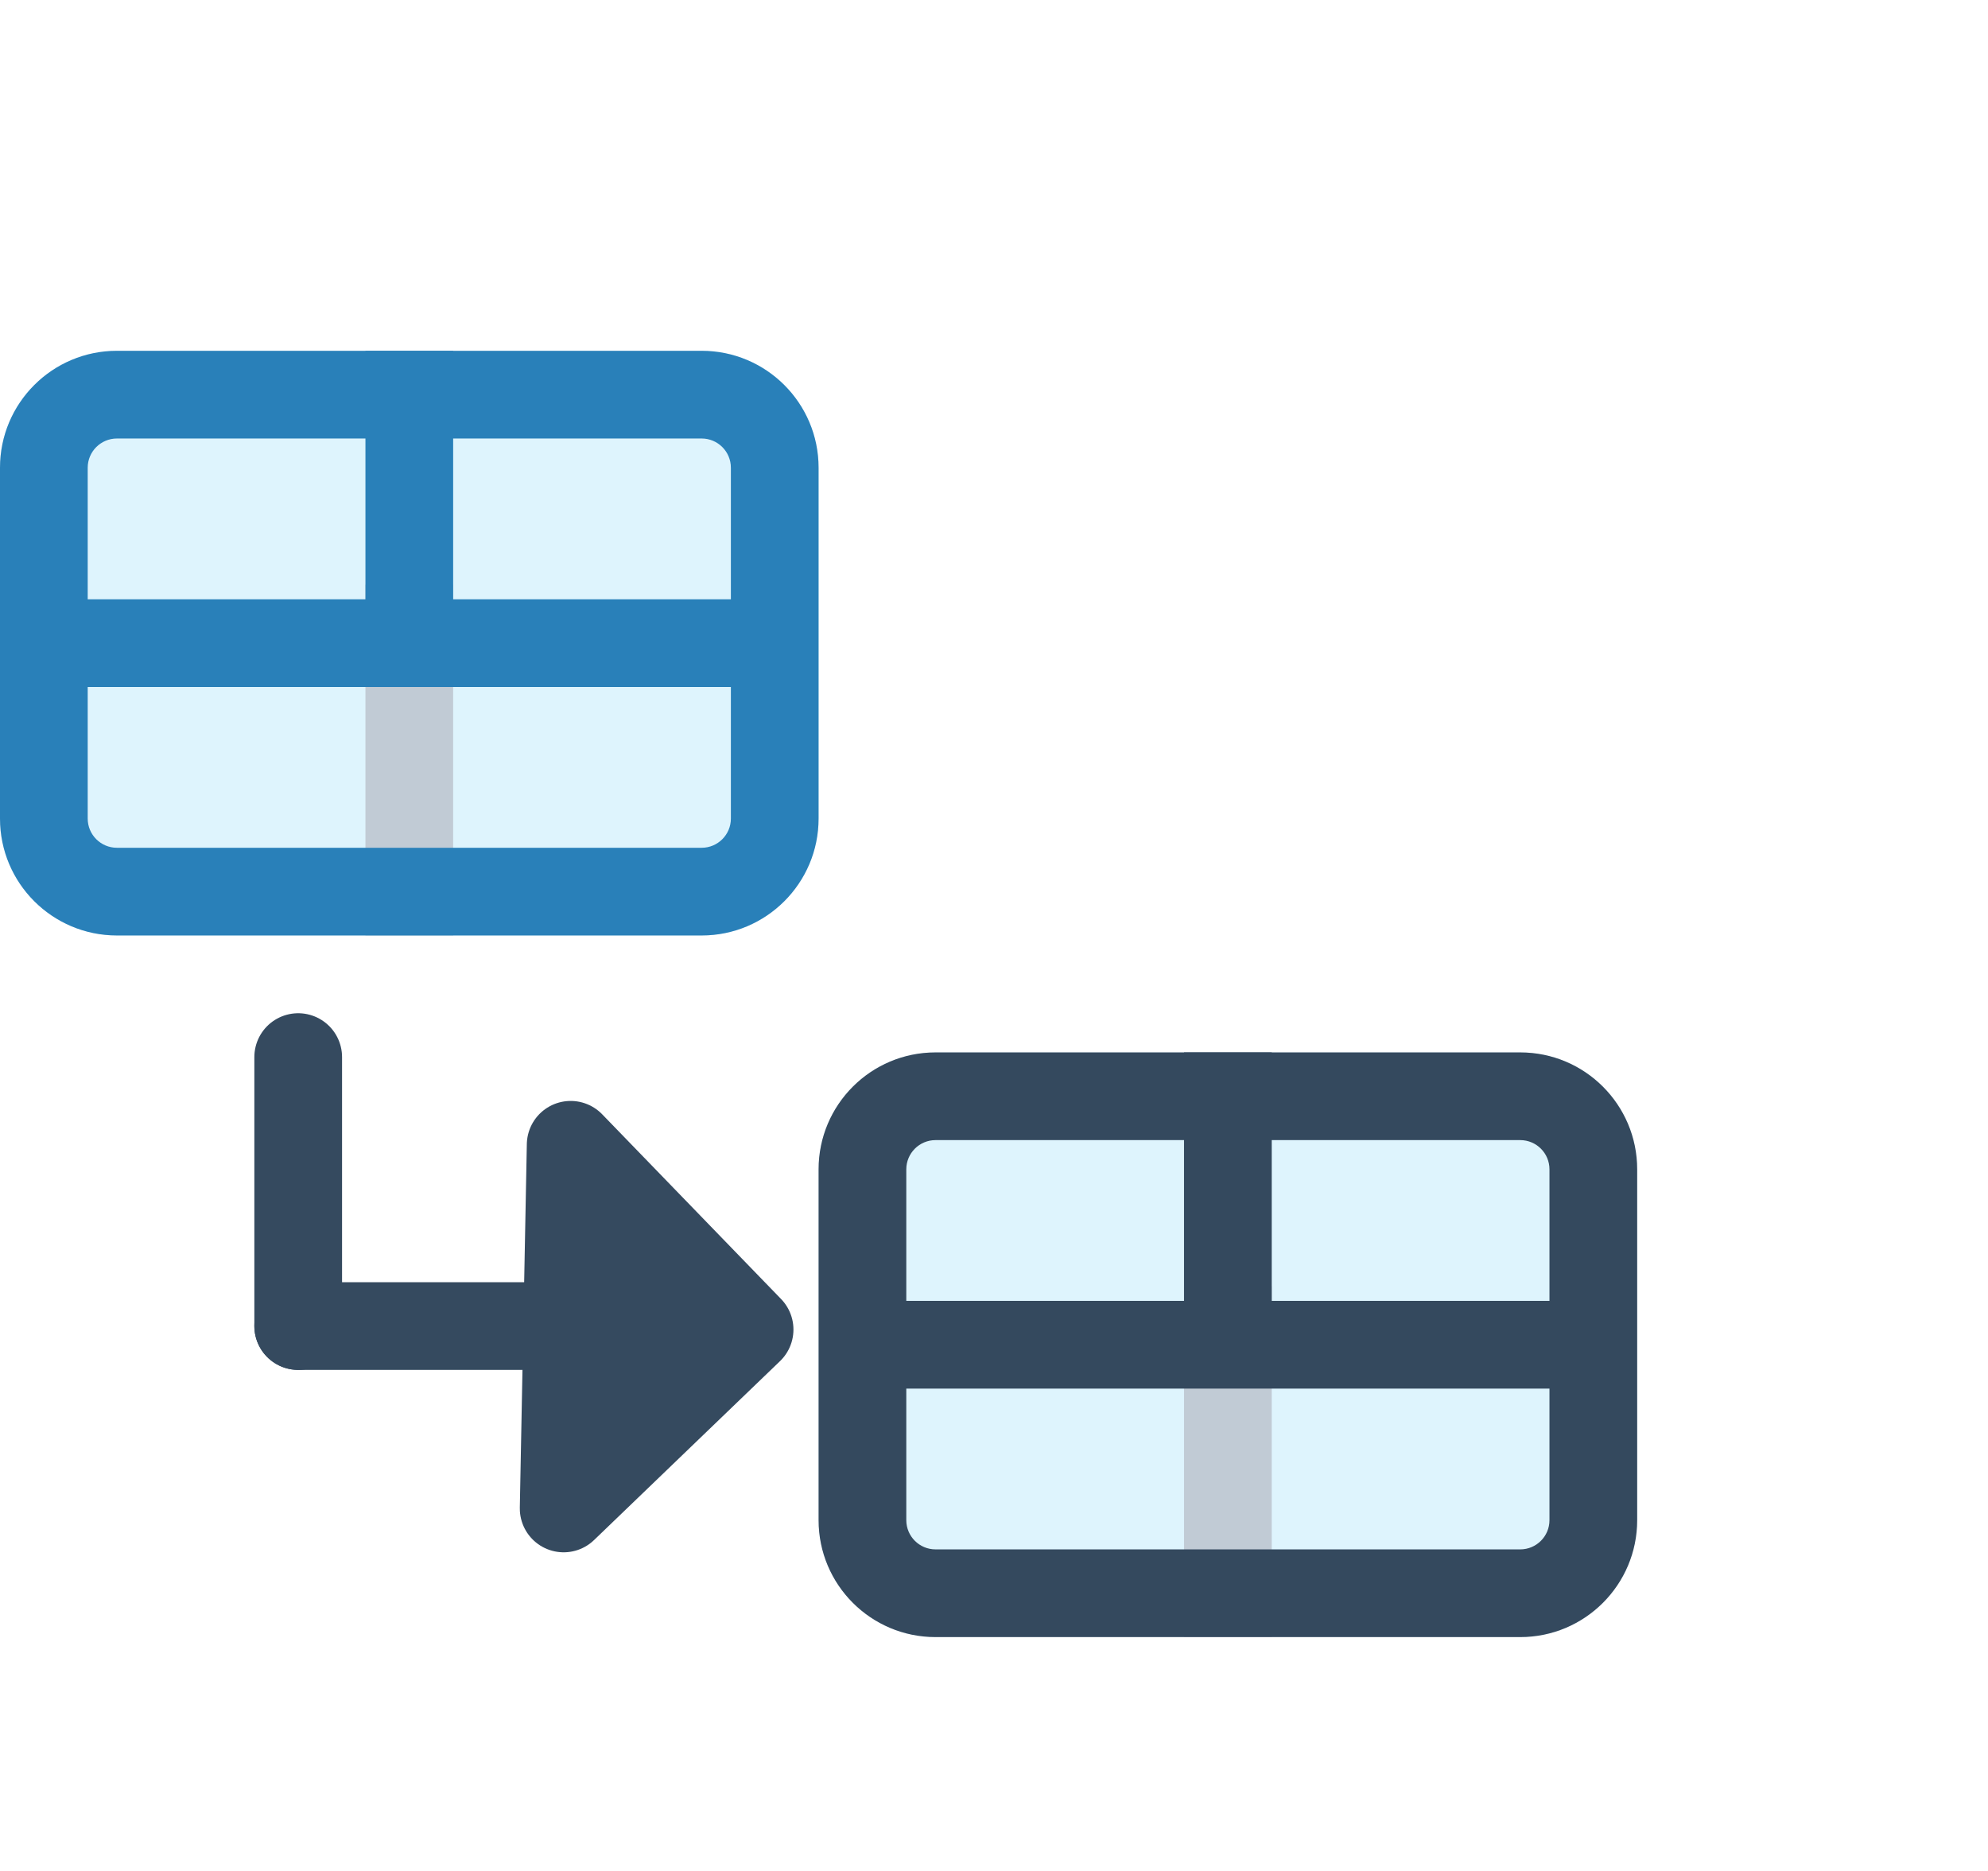
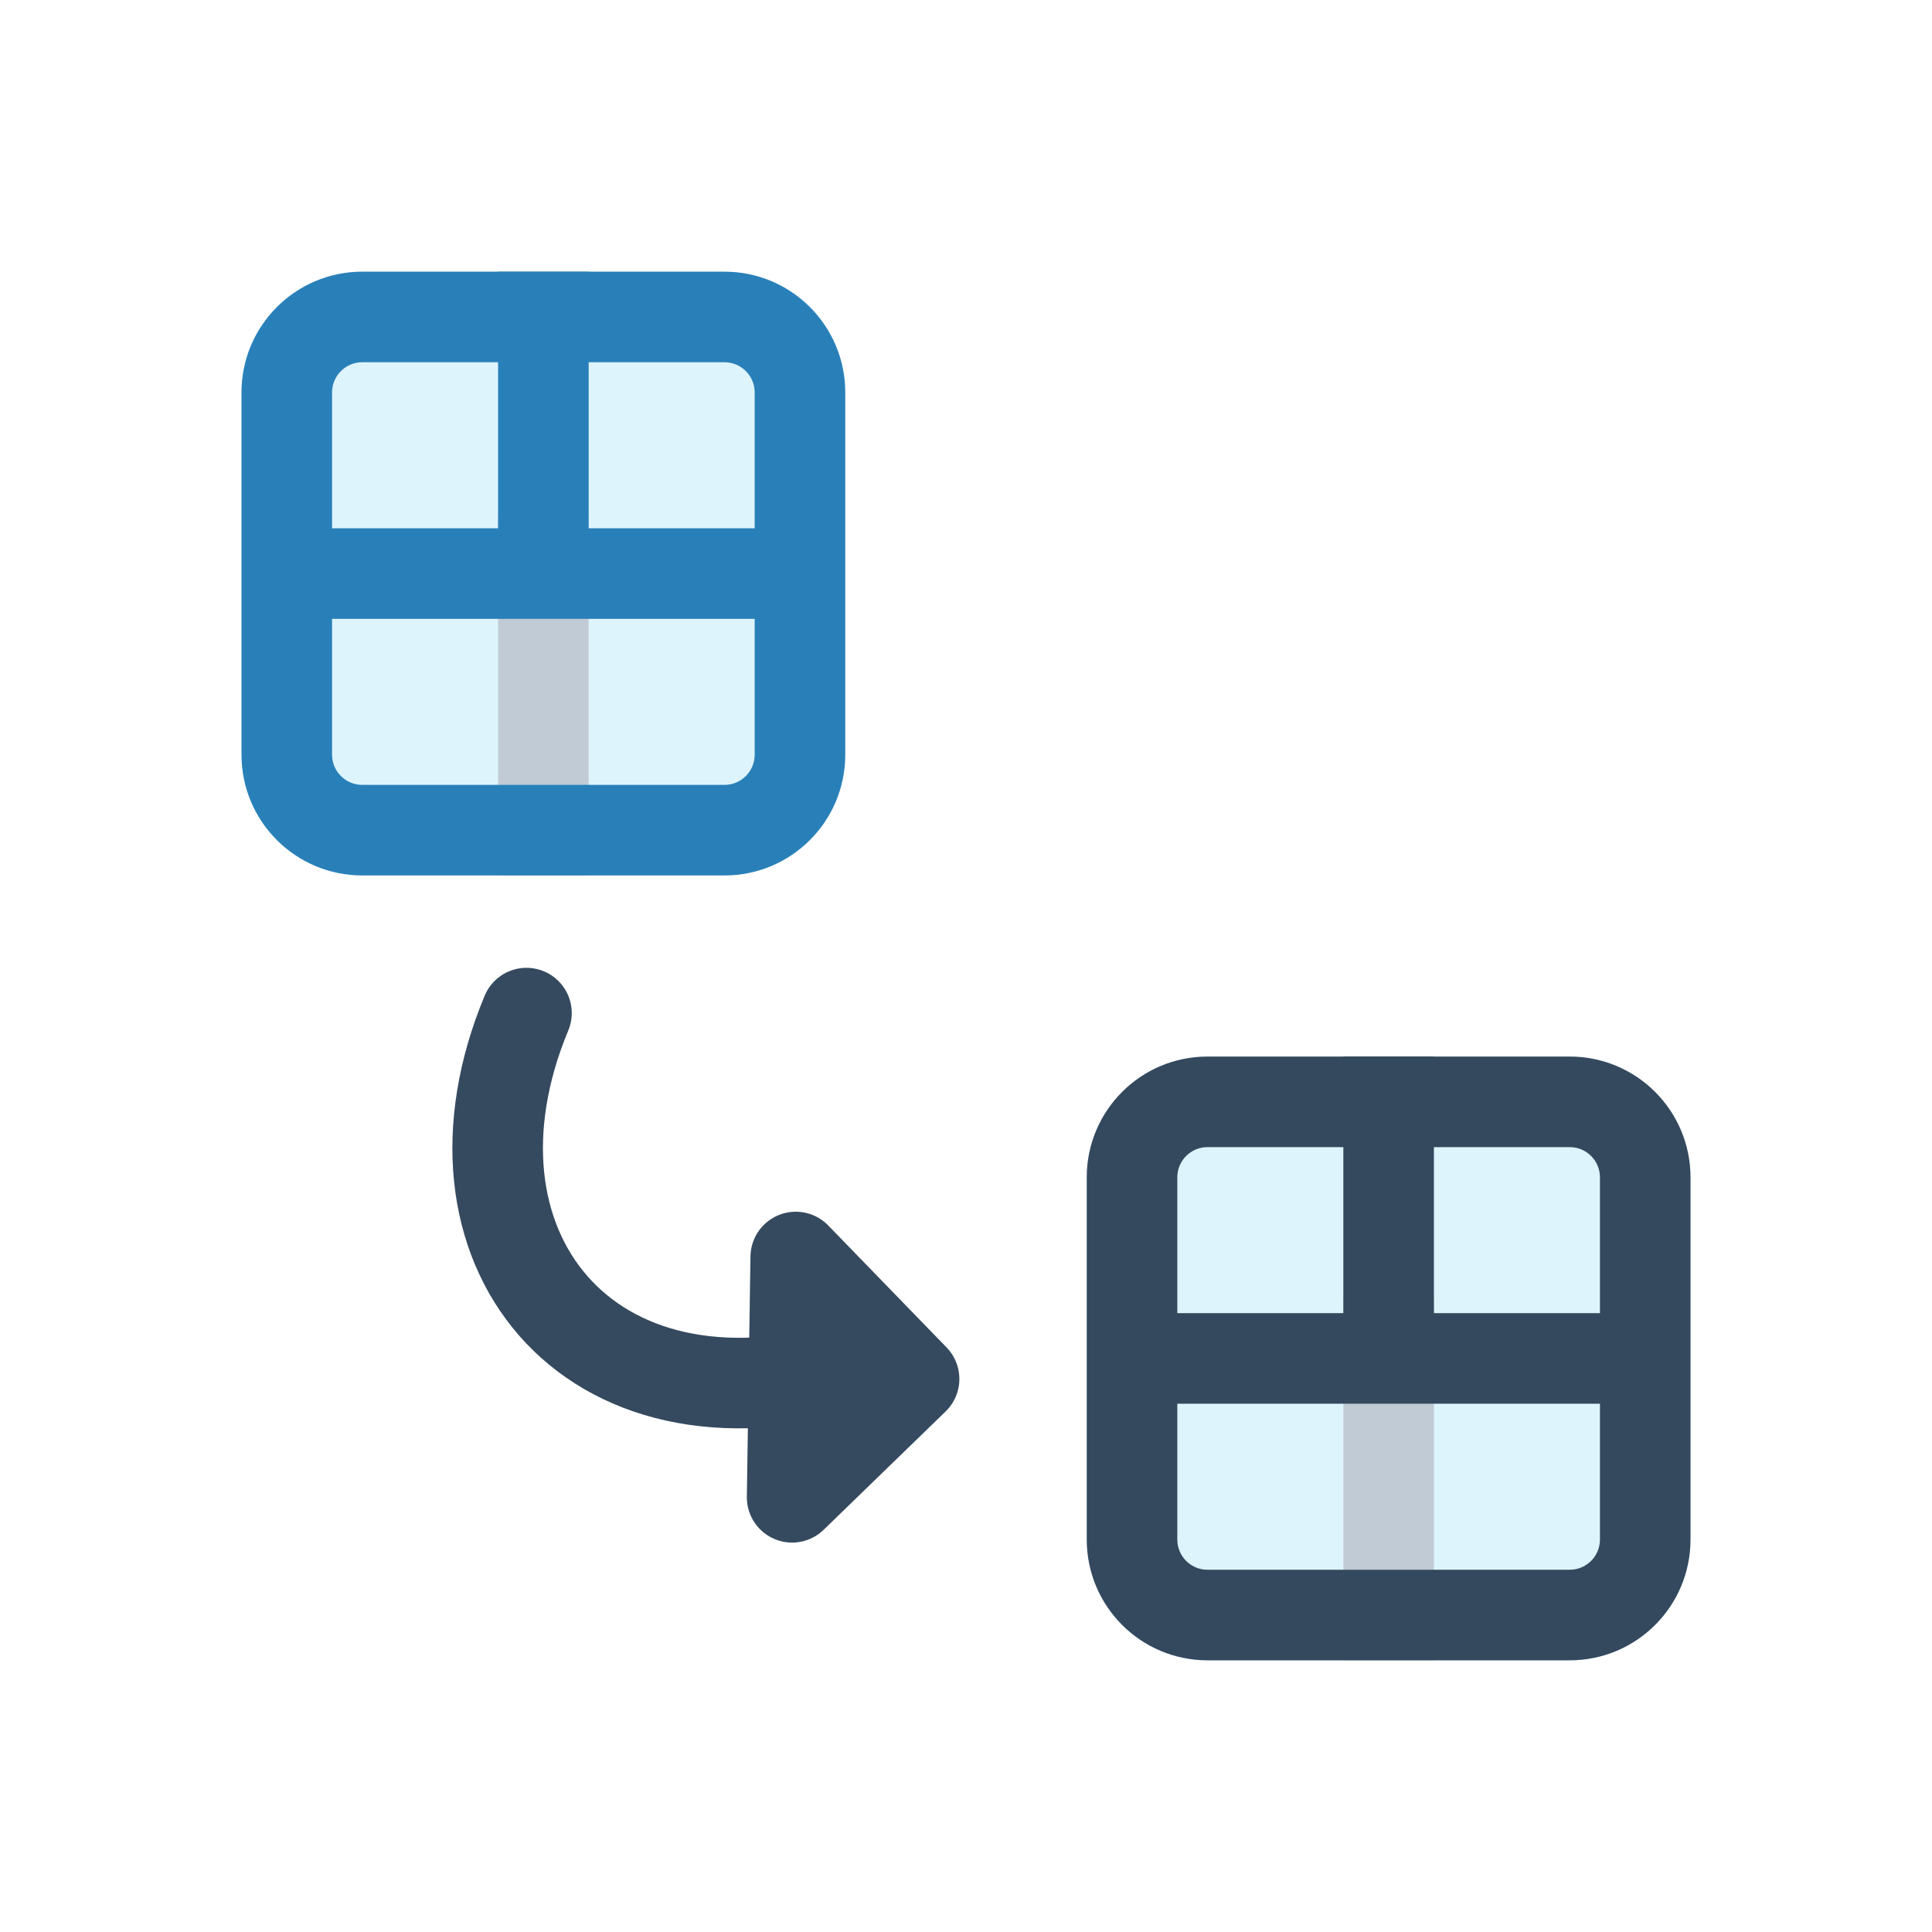
- <svg xmlns="http://www.w3.org/2000/svg" id="Layer_1" data-name="Layer 1" viewBox="0 0 17 16">
+ <svg xmlns="http://www.w3.org/2000/svg" viewBox="0 0 16 16">
  <defs>
-     <style>.cls-1{fill:#def4fd;}.cls-10,.cls-2,.cls-3,.cls-5,.cls-6,.cls-8{fill:none;}.cls-2{stroke:#c1cbd5;}.cls-10,.cls-2,.cls-5,.cls-7{stroke-linejoin:round;}.cls-10,.cls-2,.cls-3,.cls-5,.cls-6,.cls-7,.cls-8{stroke-width:0.75px;}.cls-3,.cls-5{stroke:#2980b9;}.cls-3,.cls-6,.cls-8{stroke-miterlimit:10;}.cls-4{fill:#2980b9;}.cls-6,.cls-7{stroke:#354a5f;stroke-linecap:round;}.cls-7{fill:#354a5f;}.cls-10,.cls-8{stroke:#34495e;}.cls-9{fill:#34495e;}</style>
+     <style>.cls-1{fill:#def4fd;}.cls-10,.cls-2,.cls-3,.cls-5,.cls-6,.cls-8{fill:none;}.cls-2{stroke:#c1cbd5;}.cls-10,.cls-2,.cls-5,.cls-8,.cls-9{stroke-linejoin:round;}.cls-10,.cls-2,.cls-3,.cls-5,.cls-6,.cls-8,.cls-9{stroke-width:0.75px;}.cls-3,.cls-5{stroke:#2980b9;}.cls-3,.cls-6{stroke-miterlimit:10;}.cls-4,.cls-9{fill:#2980b9;}.cls-6,.cls-8{stroke:#34495e;}.cls-7{fill:#34495e;}.cls-10,.cls-9{stroke:#354a5f;stroke-linecap:round;}</style>
  </defs>
-   <rect class="cls-1" y="3" width="7" height="5" rx="1" ry="1" />
-   <line class="cls-2" x1="3.5" y1="5" x2="3.5" y2="8" />
-   <line class="cls-3" x1="3.5" y1="3" x2="3.5" y2="5.5" />
-   <path class="cls-4" d="M6,3.75A.25.25,0,0,1,6.25,4V7A.25.25,0,0,1,6,7.25H1A.25.25,0,0,1,.75,7V4A.25.25,0,0,1,1,3.75H6M6,3H1A1,1,0,0,0,0,4V7A1,1,0,0,0,1,8H6A1,1,0,0,0,7,7V4A1,1,0,0,0,6,3Z" />
-   <line class="cls-5" x1="6.5" y1="5.5" x2="0.5" y2="5.5" />
-   <line class="cls-6" x1="2.55" y1="9.04" x2="2.55" y2="11.34" />
-   <line class="cls-6" x1="2.55" y1="11.34" x2="4.85" y2="11.34" />
-   <polygon class="cls-7" points="6.41 11.37 4.82 12.9 4.88 9.79 6.41 11.37" />
-   <rect class="cls-1" x="7" y="9" width="7" height="5" rx="1" ry="1" />
-   <line class="cls-2" x1="10.5" y1="11" x2="10.5" y2="14" />
-   <line class="cls-8" x1="10.5" y1="9" x2="10.5" y2="11.5" />
-   <path class="cls-9" d="M13,9.75a.25.25,0,0,1,.25.25v3a.25.25,0,0,1-.25.25H8A.25.25,0,0,1,7.75,13V10A.25.25,0,0,1,8,9.75h5M13,9H8a1,1,0,0,0-1,1v3a1,1,0,0,0,1,1h5a1,1,0,0,0,1-1V10a1,1,0,0,0-1-1Z" />
-   <line class="cls-10" x1="13.5" y1="11.5" x2="7.5" y2="11.5" />
+   <g id="_3" data-name="3">
+     <rect class="cls-1" x="2" y="2.25" width="5" height="5" rx="1" ry="1" />
+     <line class="cls-2" x1="4.5" y1="4.25" x2="4.5" y2="7.25" />
+     <line class="cls-3" x1="4.5" y1="2.25" x2="4.5" y2="4.75" />
+     <path class="cls-4" d="M6,3a.25.25,0,0,1,.25.25v3A.25.25,0,0,1,6,6.5H3a.25.25,0,0,1-.25-.25v-3A.25.25,0,0,1,3,3H6m0-.75H3a1,1,0,0,0-1,1v3a1,1,0,0,0,1,1H6a1,1,0,0,0,1-1v-3a1,1,0,0,0-1-1Z" />
+     <line class="cls-5" x1="6.5" y1="4.75" x2="2.5" y2="4.75" />
+     <rect class="cls-1" x="9" y="8.75" width="5" height="5" rx="1" ry="1" />
+     <line class="cls-2" x1="11.5" y1="10.75" x2="11.5" y2="13.75" />
+     <line class="cls-6" x1="11.5" y1="8.75" x2="11.5" y2="11.25" />
+     <path class="cls-7" d="M13,9.5a.25.25,0,0,1,.25.25v3A.25.25,0,0,1,13,13H10a.25.25,0,0,1-.25-.25v-3A.25.25,0,0,1,10,9.5h3m0-.75H10a1,1,0,0,0-1,1v3a1,1,0,0,0,1,1h3a1,1,0,0,0,1-1v-3a1,1,0,0,0-1-1Z" />
+     <line class="cls-8" x1="13.5" y1="11.25" x2="9.5" y2="11.25" />
+     <polygon class="cls-9" points="7.57 11.42 6.56 12.4 6.59 10.41 7.57 11.42" />
+     <path class="cls-10" d="M7.06,11.31c-2.21.65-3.5-1-2.7-2.92" />
+   </g>
</svg>
